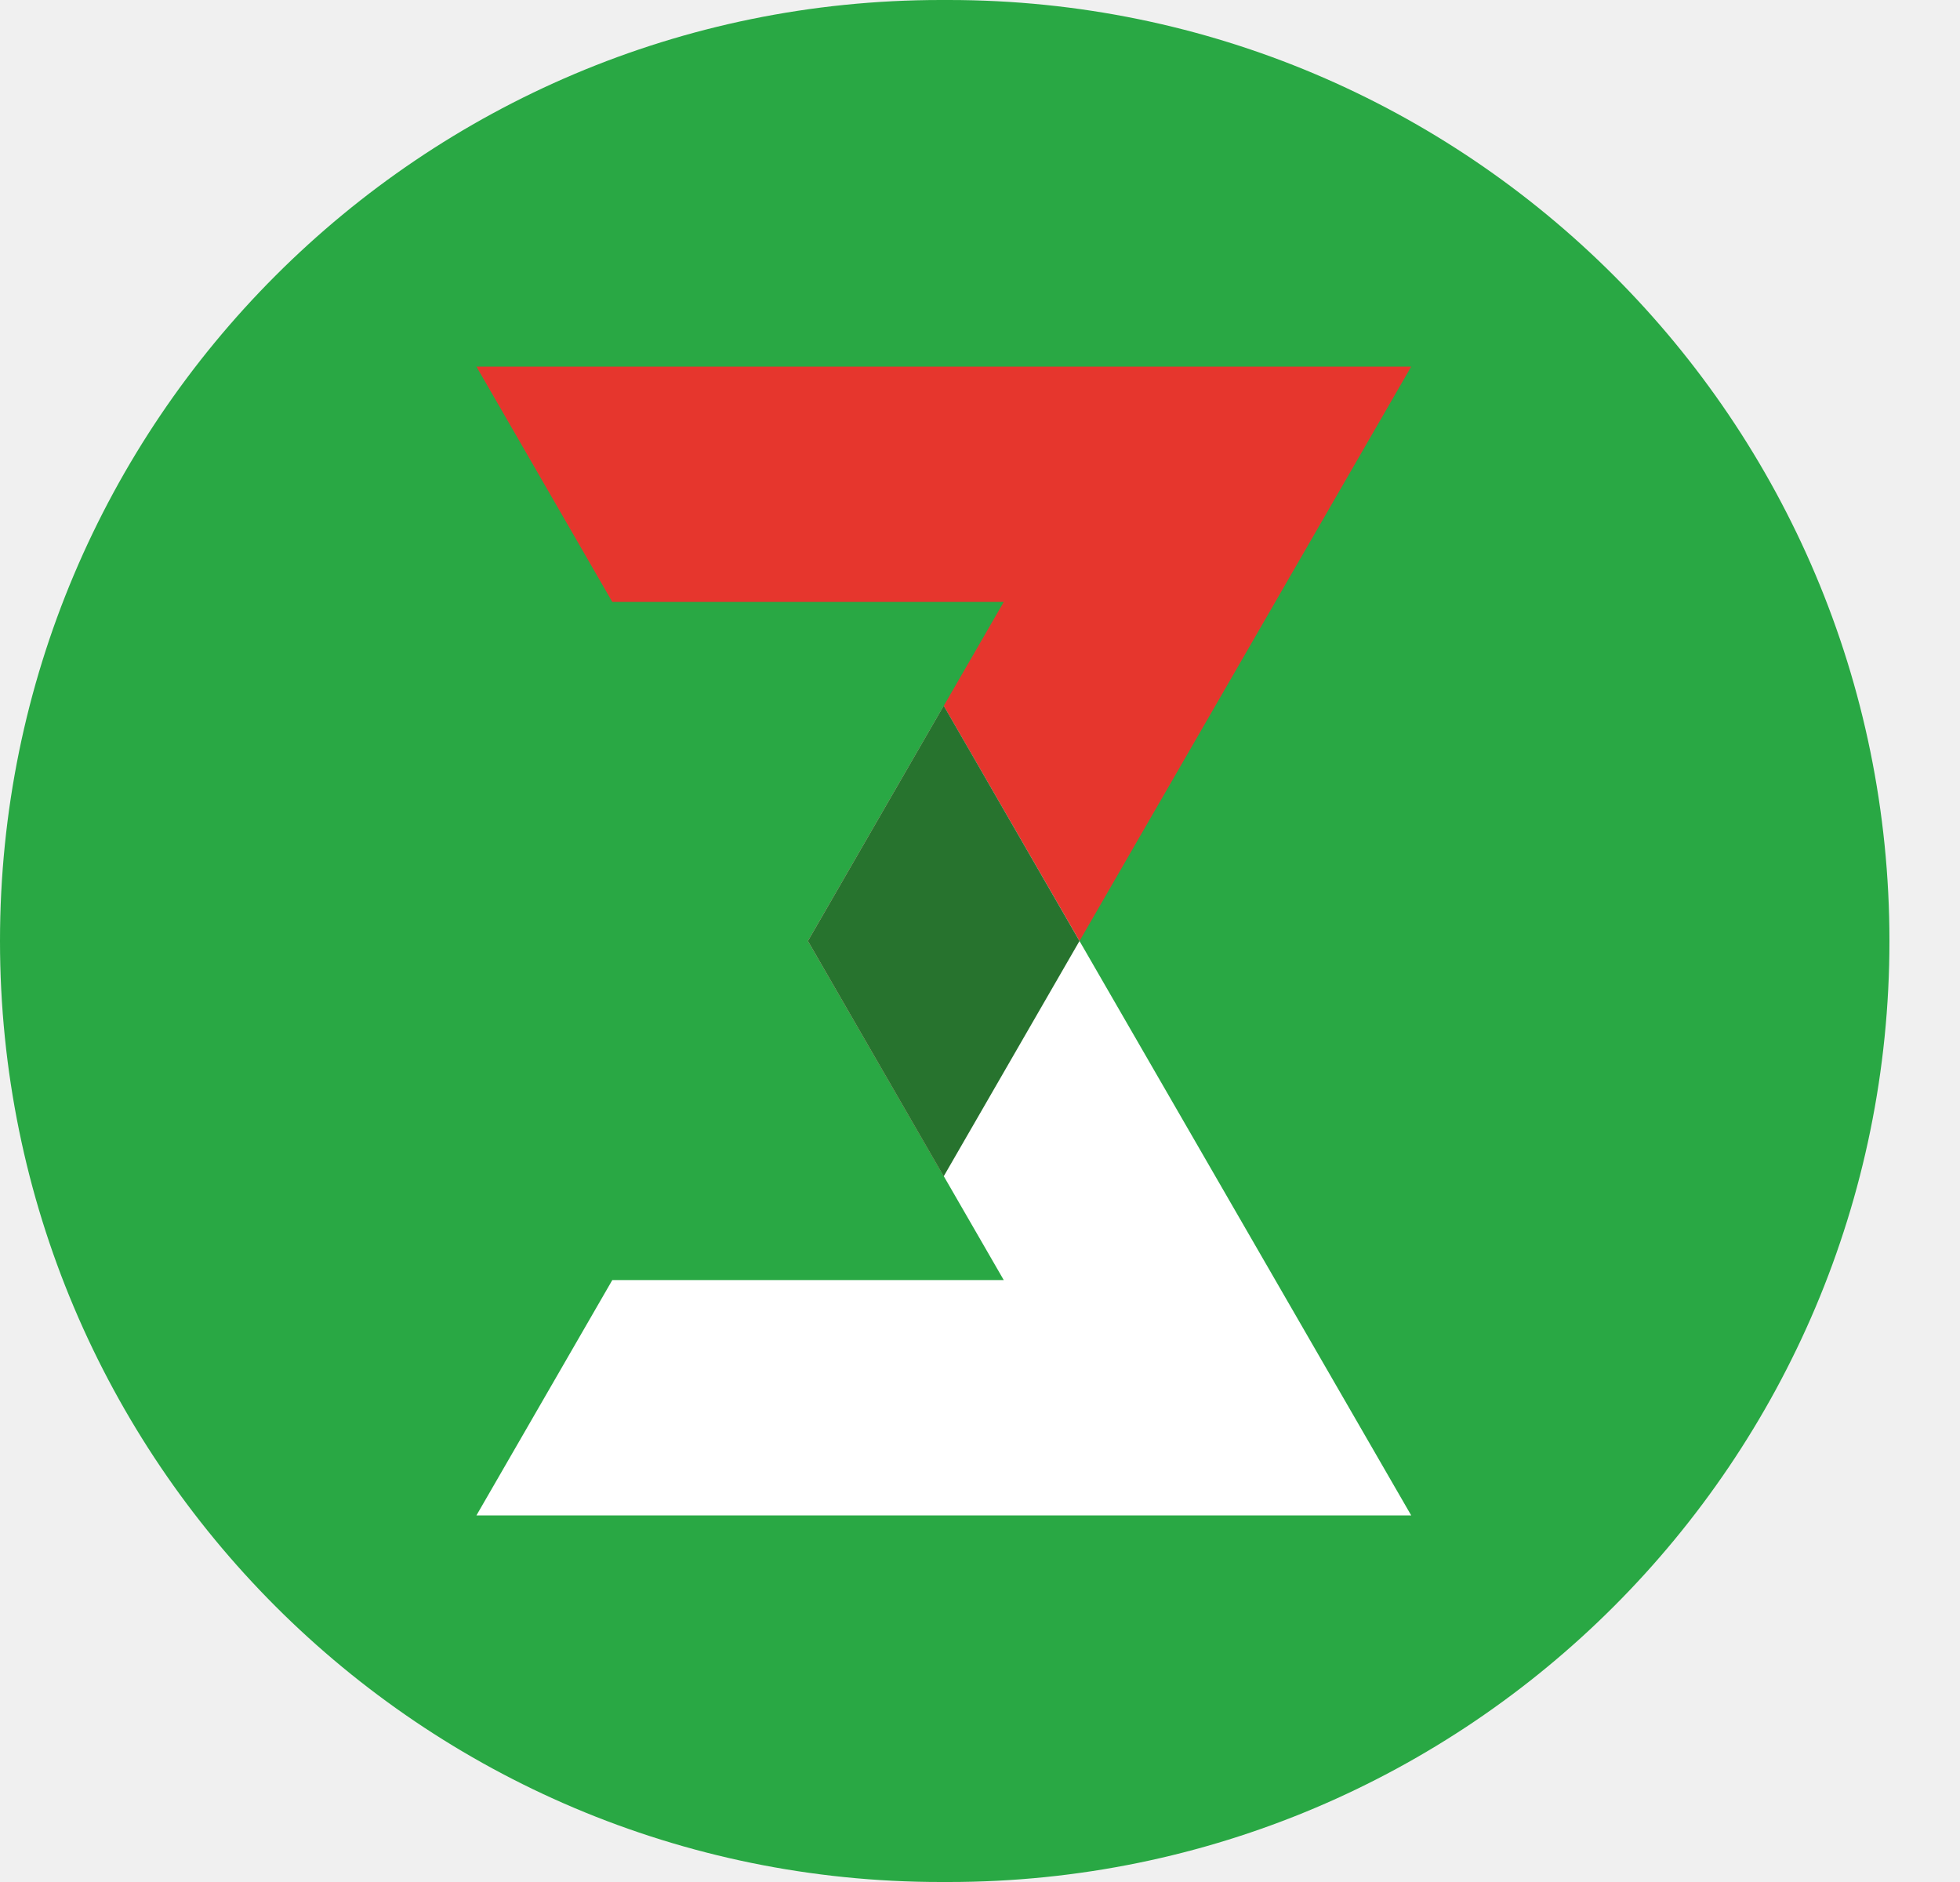
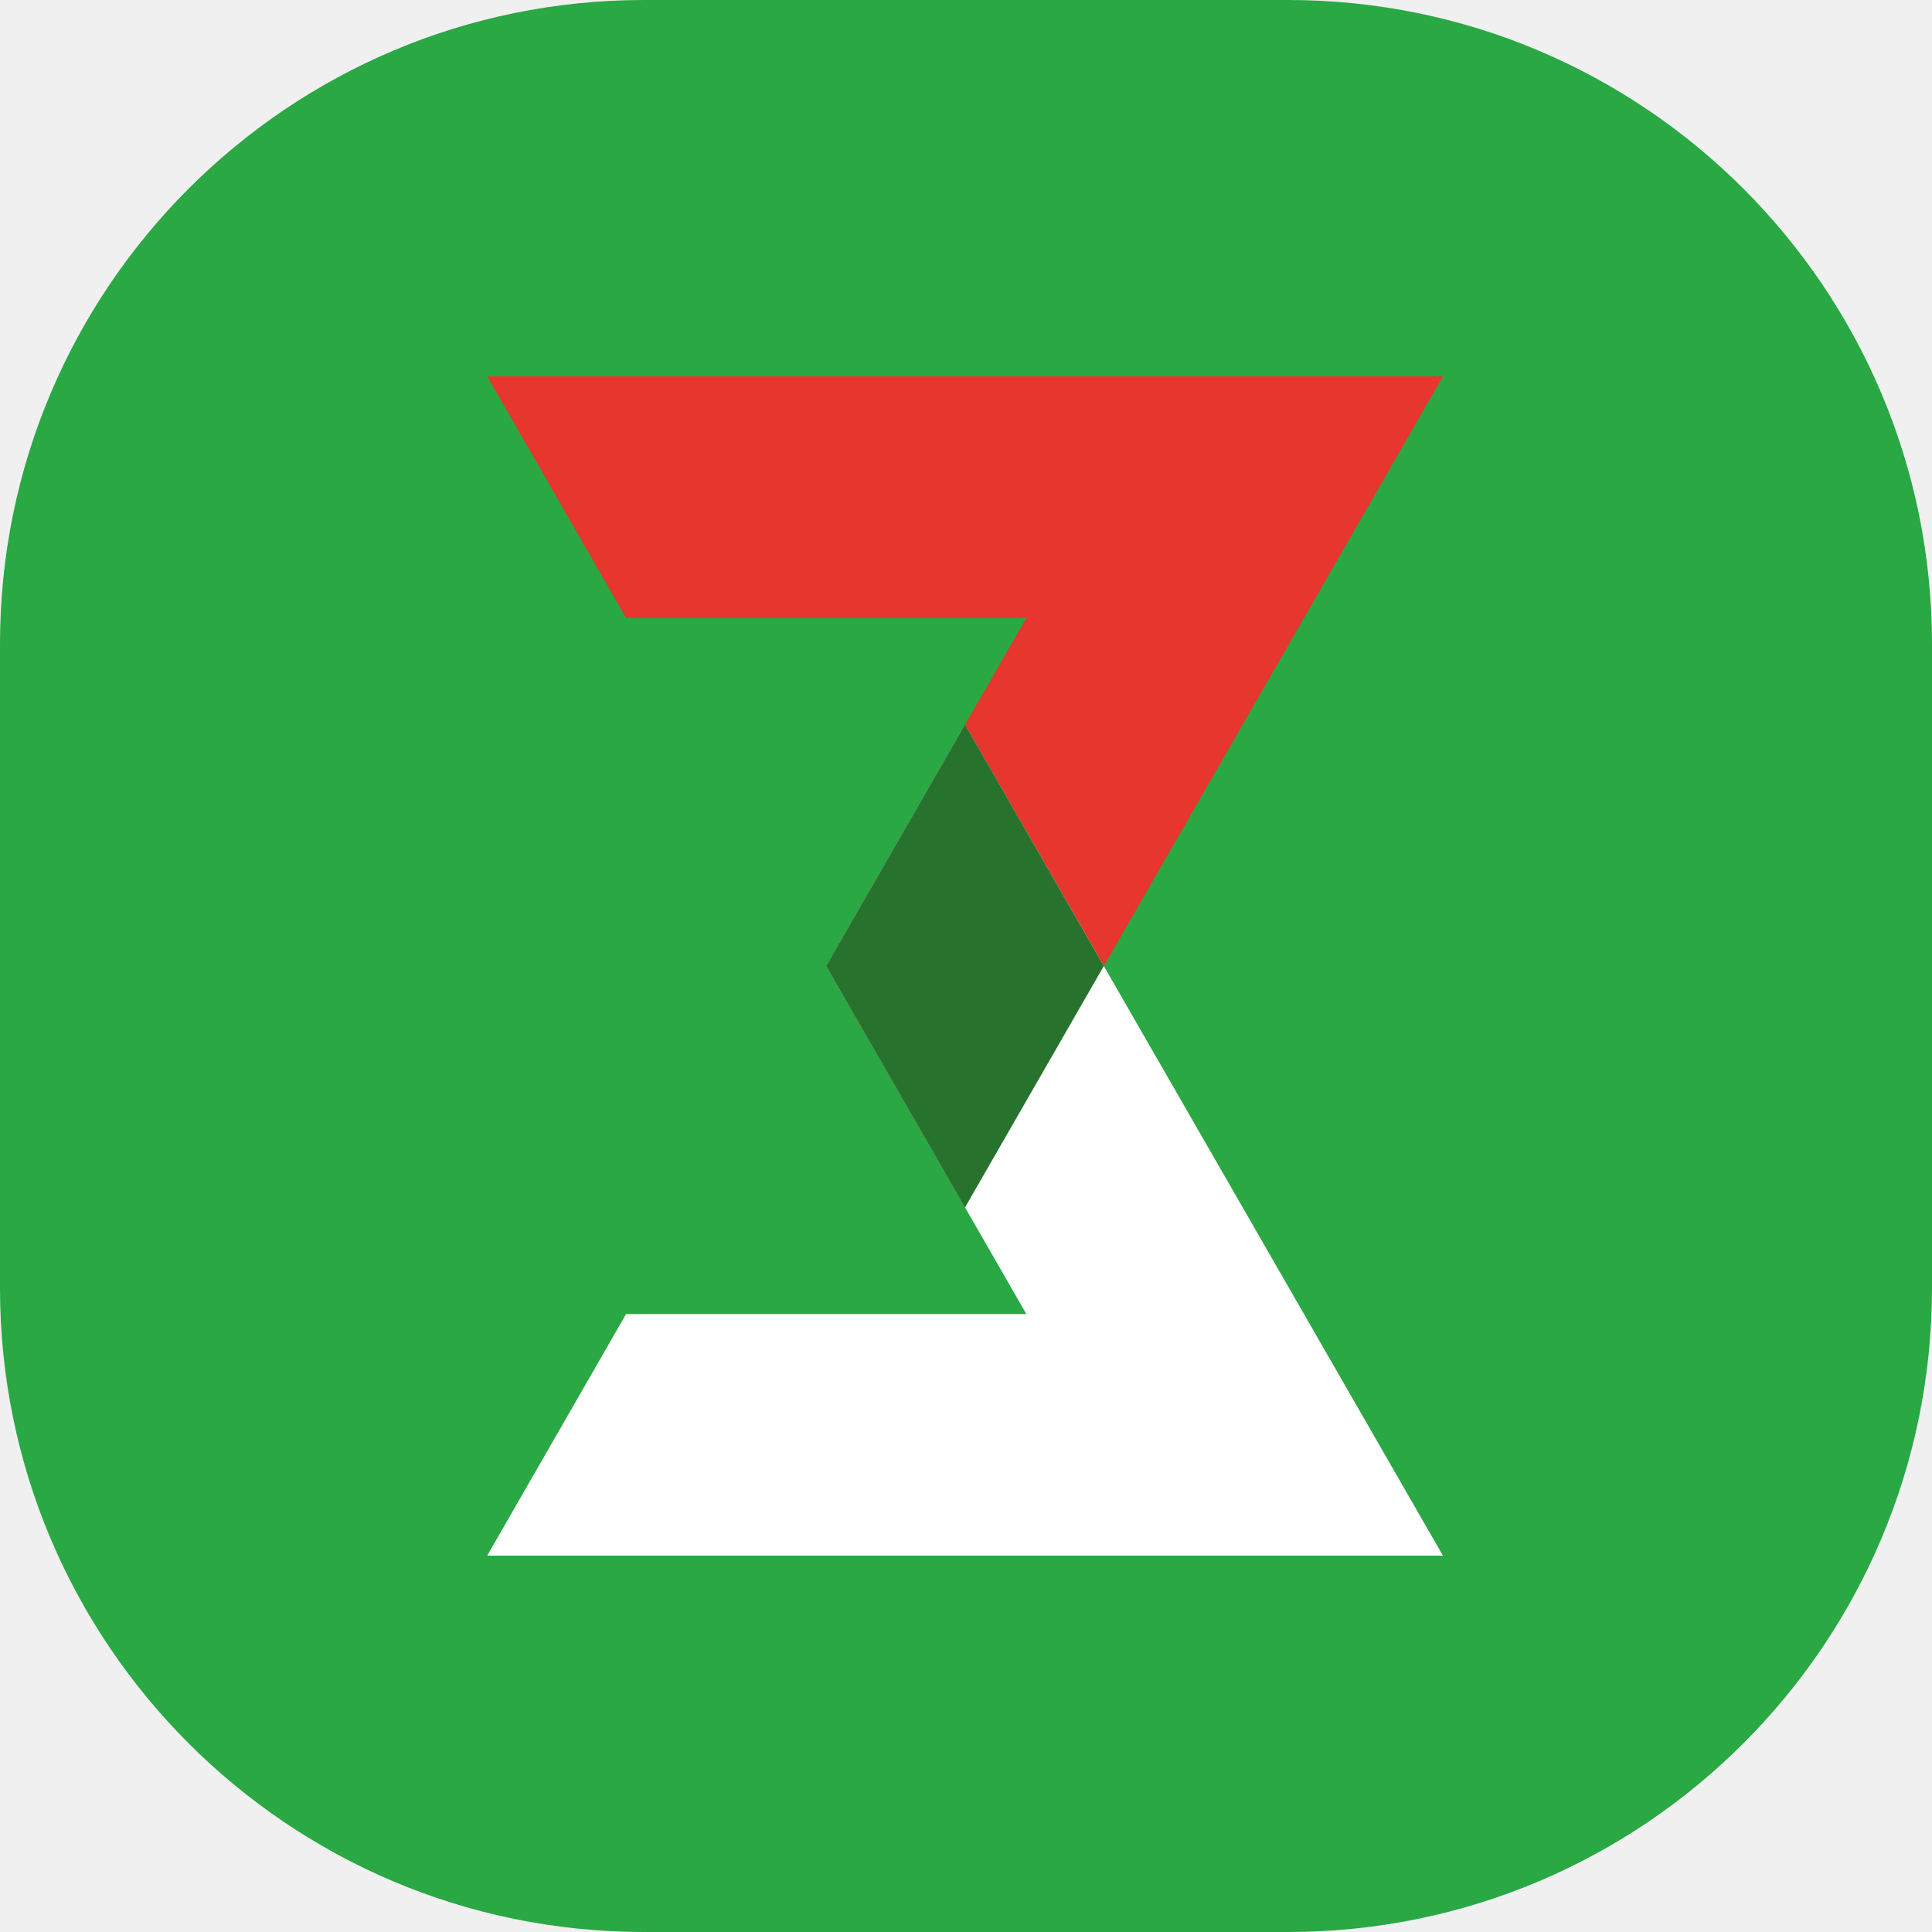
- <svg xmlns="http://www.w3.org/2000/svg" viewBox="0 0 25 24" fill="none">
-   <rect width="24.1" height="24" rx="12" fill="#29A844" />
-   <path d="M10.306 12L12.803 7.676H7.81L6.077 4.675H18L12.037 14.999L10.306 12Z" fill="#E6362D" />
-   <path d="M10.306 12L12.803 16.324H7.81L6.077 19.325H18L12.037 9.001L10.306 12Z" fill="white" />
-   <path d="M12.037 8.999L10.305 12L12.037 15.001L13.769 12L12.037 8.999Z" fill="#27732E" />
+ <svg xmlns="http://www.w3.org/2000/svg" viewBox="0 0 24 24" fill="none">
+   <path d="M0 8C0 3.582 3.582 0 8 0H16C20.418 0 24 3.582 24 8V16C24 20.418 20.418 24 16 24H8C3.582 24 0 20.418 0 16V8Z" fill="#29A844" />
+   <path d="M10.263 12L12.75 7.676H7.777L6.052 4.675H17.925L11.987 14.999L10.263 12Z" fill="#E6362D" />
+   <path d="M10.263 12L12.75 16.324H7.777L6.052 19.325H17.925L11.987 9.001L10.263 12Z" fill="white" />
+   <path d="M11.987 8.999L10.262 12L11.987 15.001L13.712 12L11.987 8.999Z" fill="#27732E" />
</svg>
